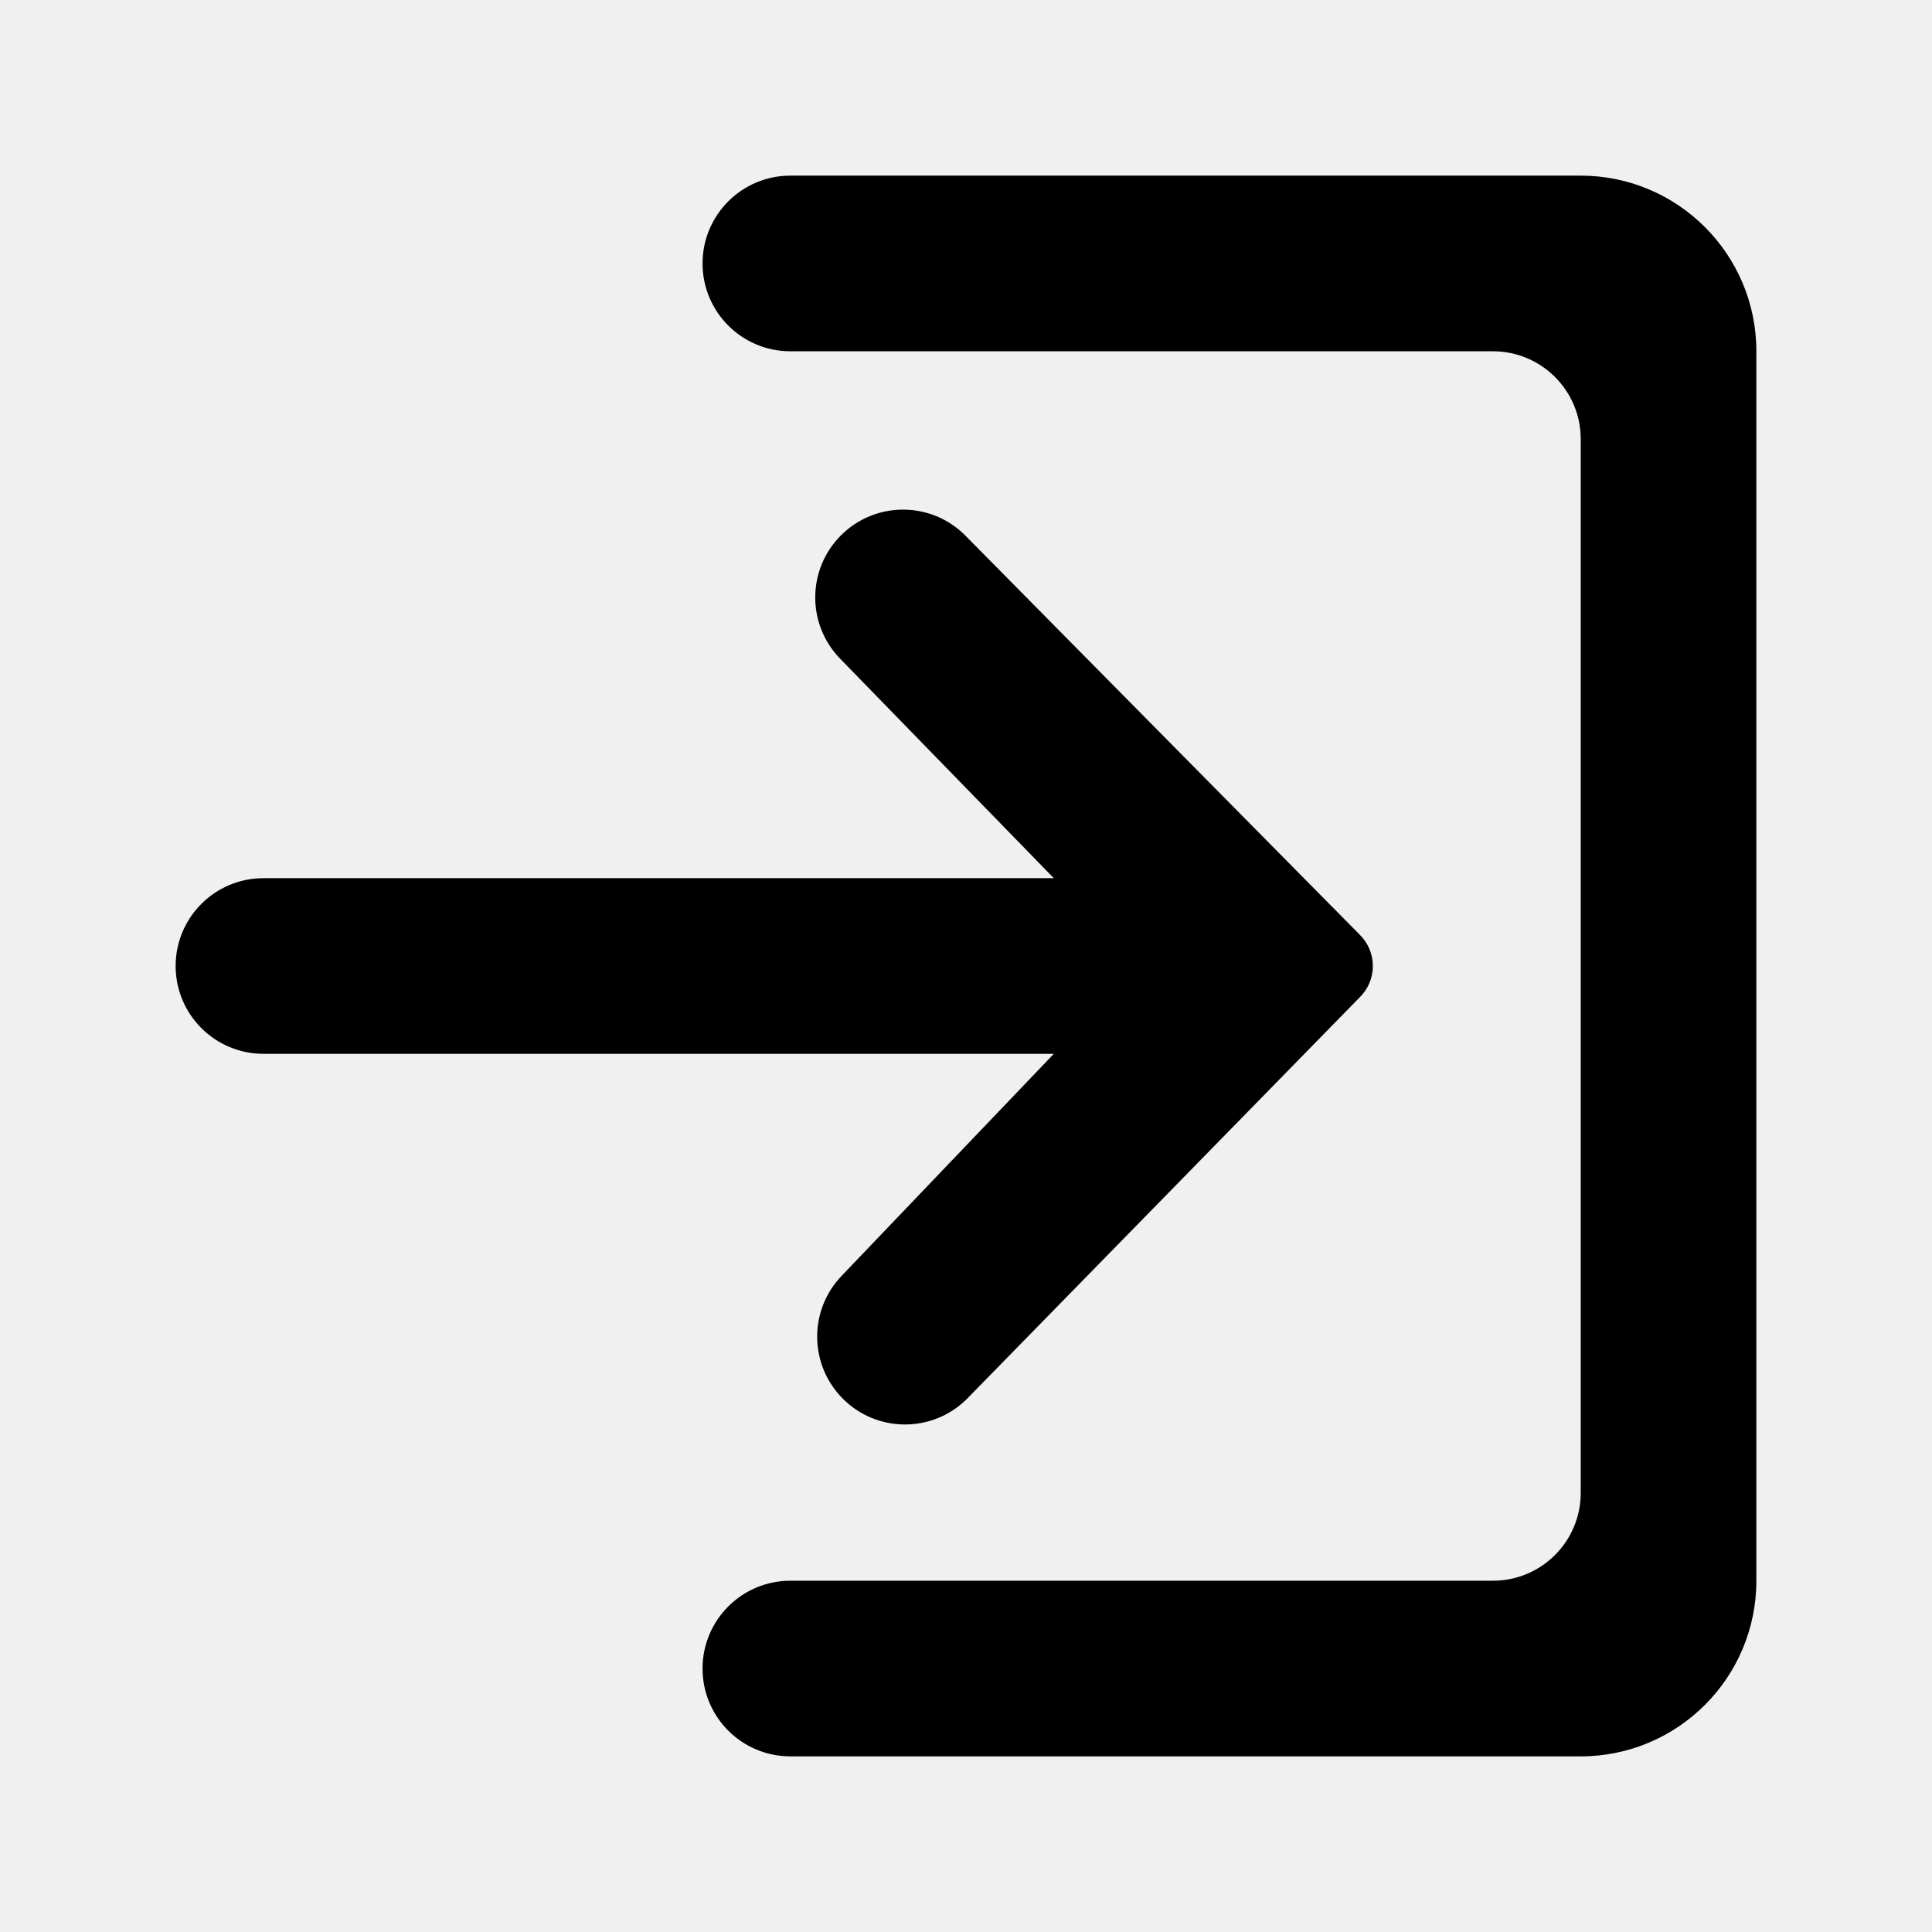
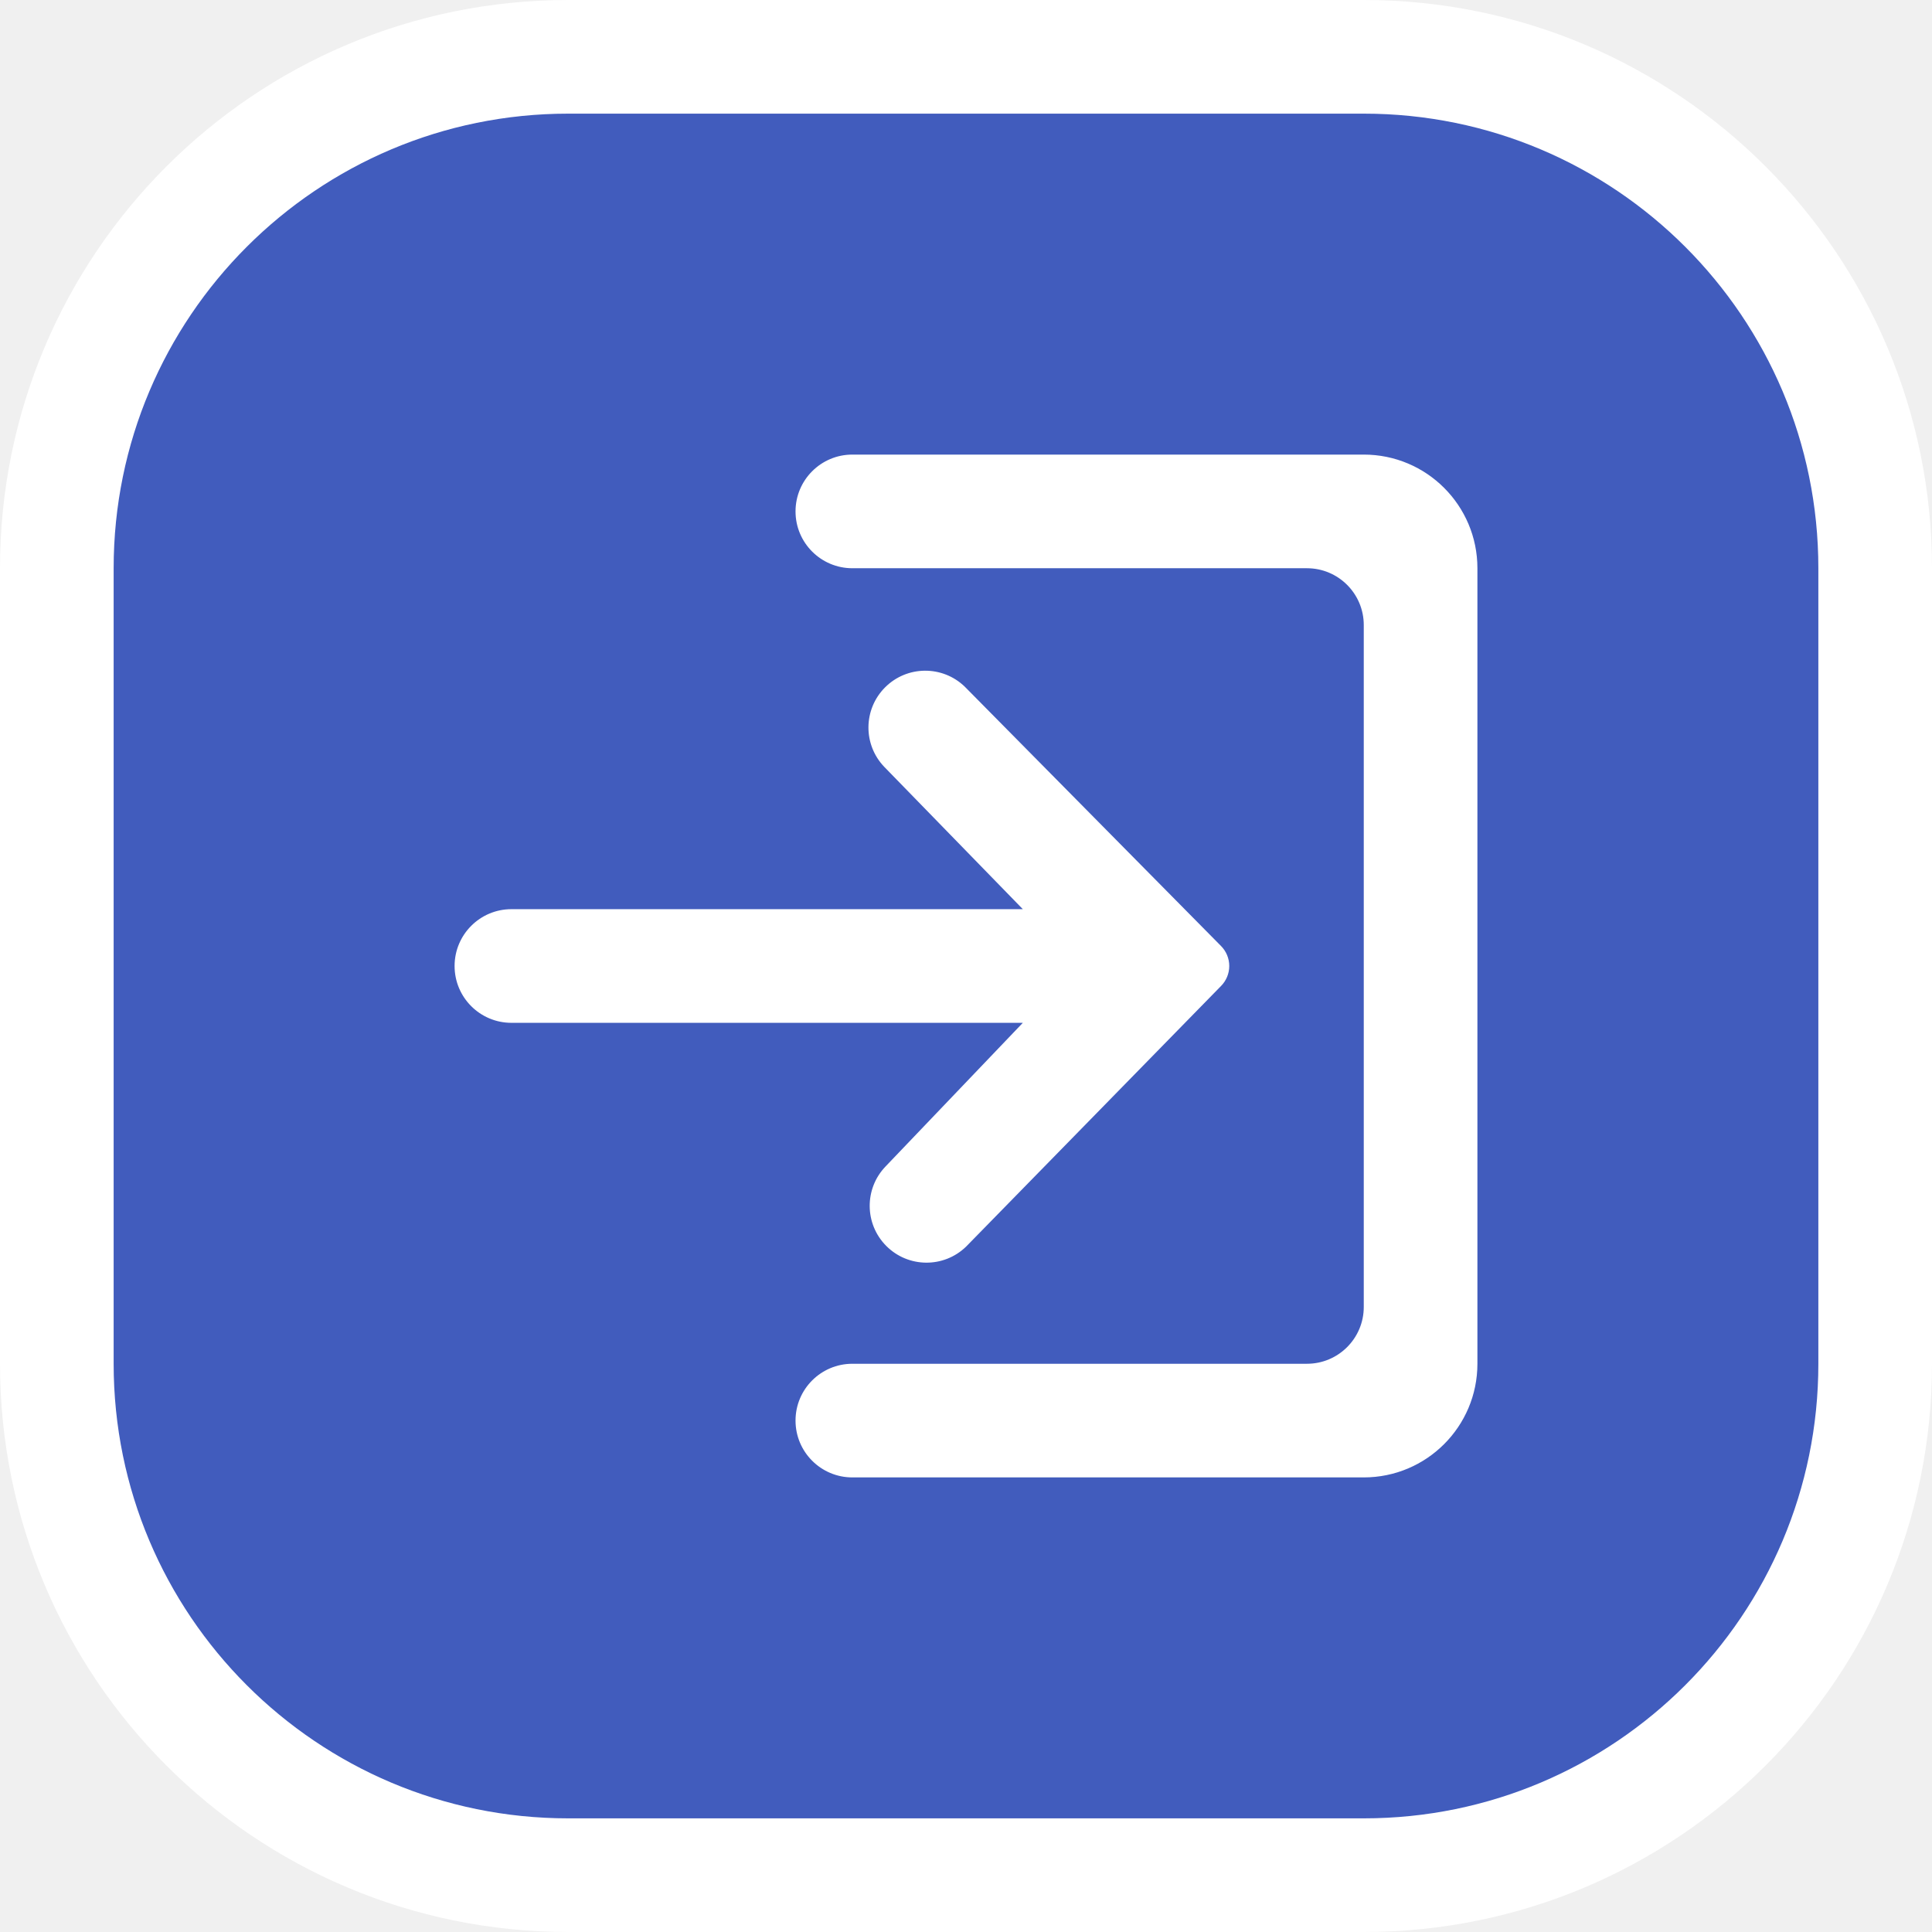
- <svg xmlns="http://www.w3.org/2000/svg" id="entrance-alt1-11" width="11" height="11" viewBox="0 0 11 11">
-   <path d="M4.793,7.263A.5.5,0,0,0,5.5,7.97L7.743,5.677a.25.25,0,0,0,0-.354h0L5.489,3.042a.5.5,0,0,0-.707.707L6,5H1.5a.5.5,0,0,0,0,1H6ZM9,1H4.5a.5.5,0,0,0,0,1h4a.5.5,0,0,1,.5.5v6a.5.5,0,0,1-.5.5h-4a.5.5,0,0,0,0,1H9a1,1,0,0,0,1-1V2A1,1,0,0,0,9,1Z" />
+ <svg xmlns="http://www.w3.org/2000/svg" viewBox="0 0 17 17" height="17" width="17">
+   <rect fill="none" x="0" y="0" width="17" height="17" />
+   <rect x="1" y="1" rx="4" ry="4" width="15" height="15" stroke="#ffffff" style="stroke-linejoin:round;stroke-miterlimit:4;" fill="#ffffff" stroke-width="2" />
+   <rect x="1" y="1" width="15" height="15" rx="4" ry="4" fill="#415cbd" />
+   <path fill="#ffffff" transform="translate(3 3)" d="M4.793,7.263A.5.5,0,0,0,5.5,7.97L7.743,5.677a.25.25,0,0,0,0-.354h0L5.489,3.042a.5.5,0,0,0-.707.707L6,5H1.5a.5.5,0,0,0,0,1H6ZM9,1H4.5a.5.5,0,0,0,0,1h4a.5.5,0,0,1,.5.5v6a.5.5,0,0,1-.5.5h-4a.5.5,0,0,0,0,1H9a1,1,0,0,0,1-1V2A1,1,0,0,0,9,1Z" />
</svg>
